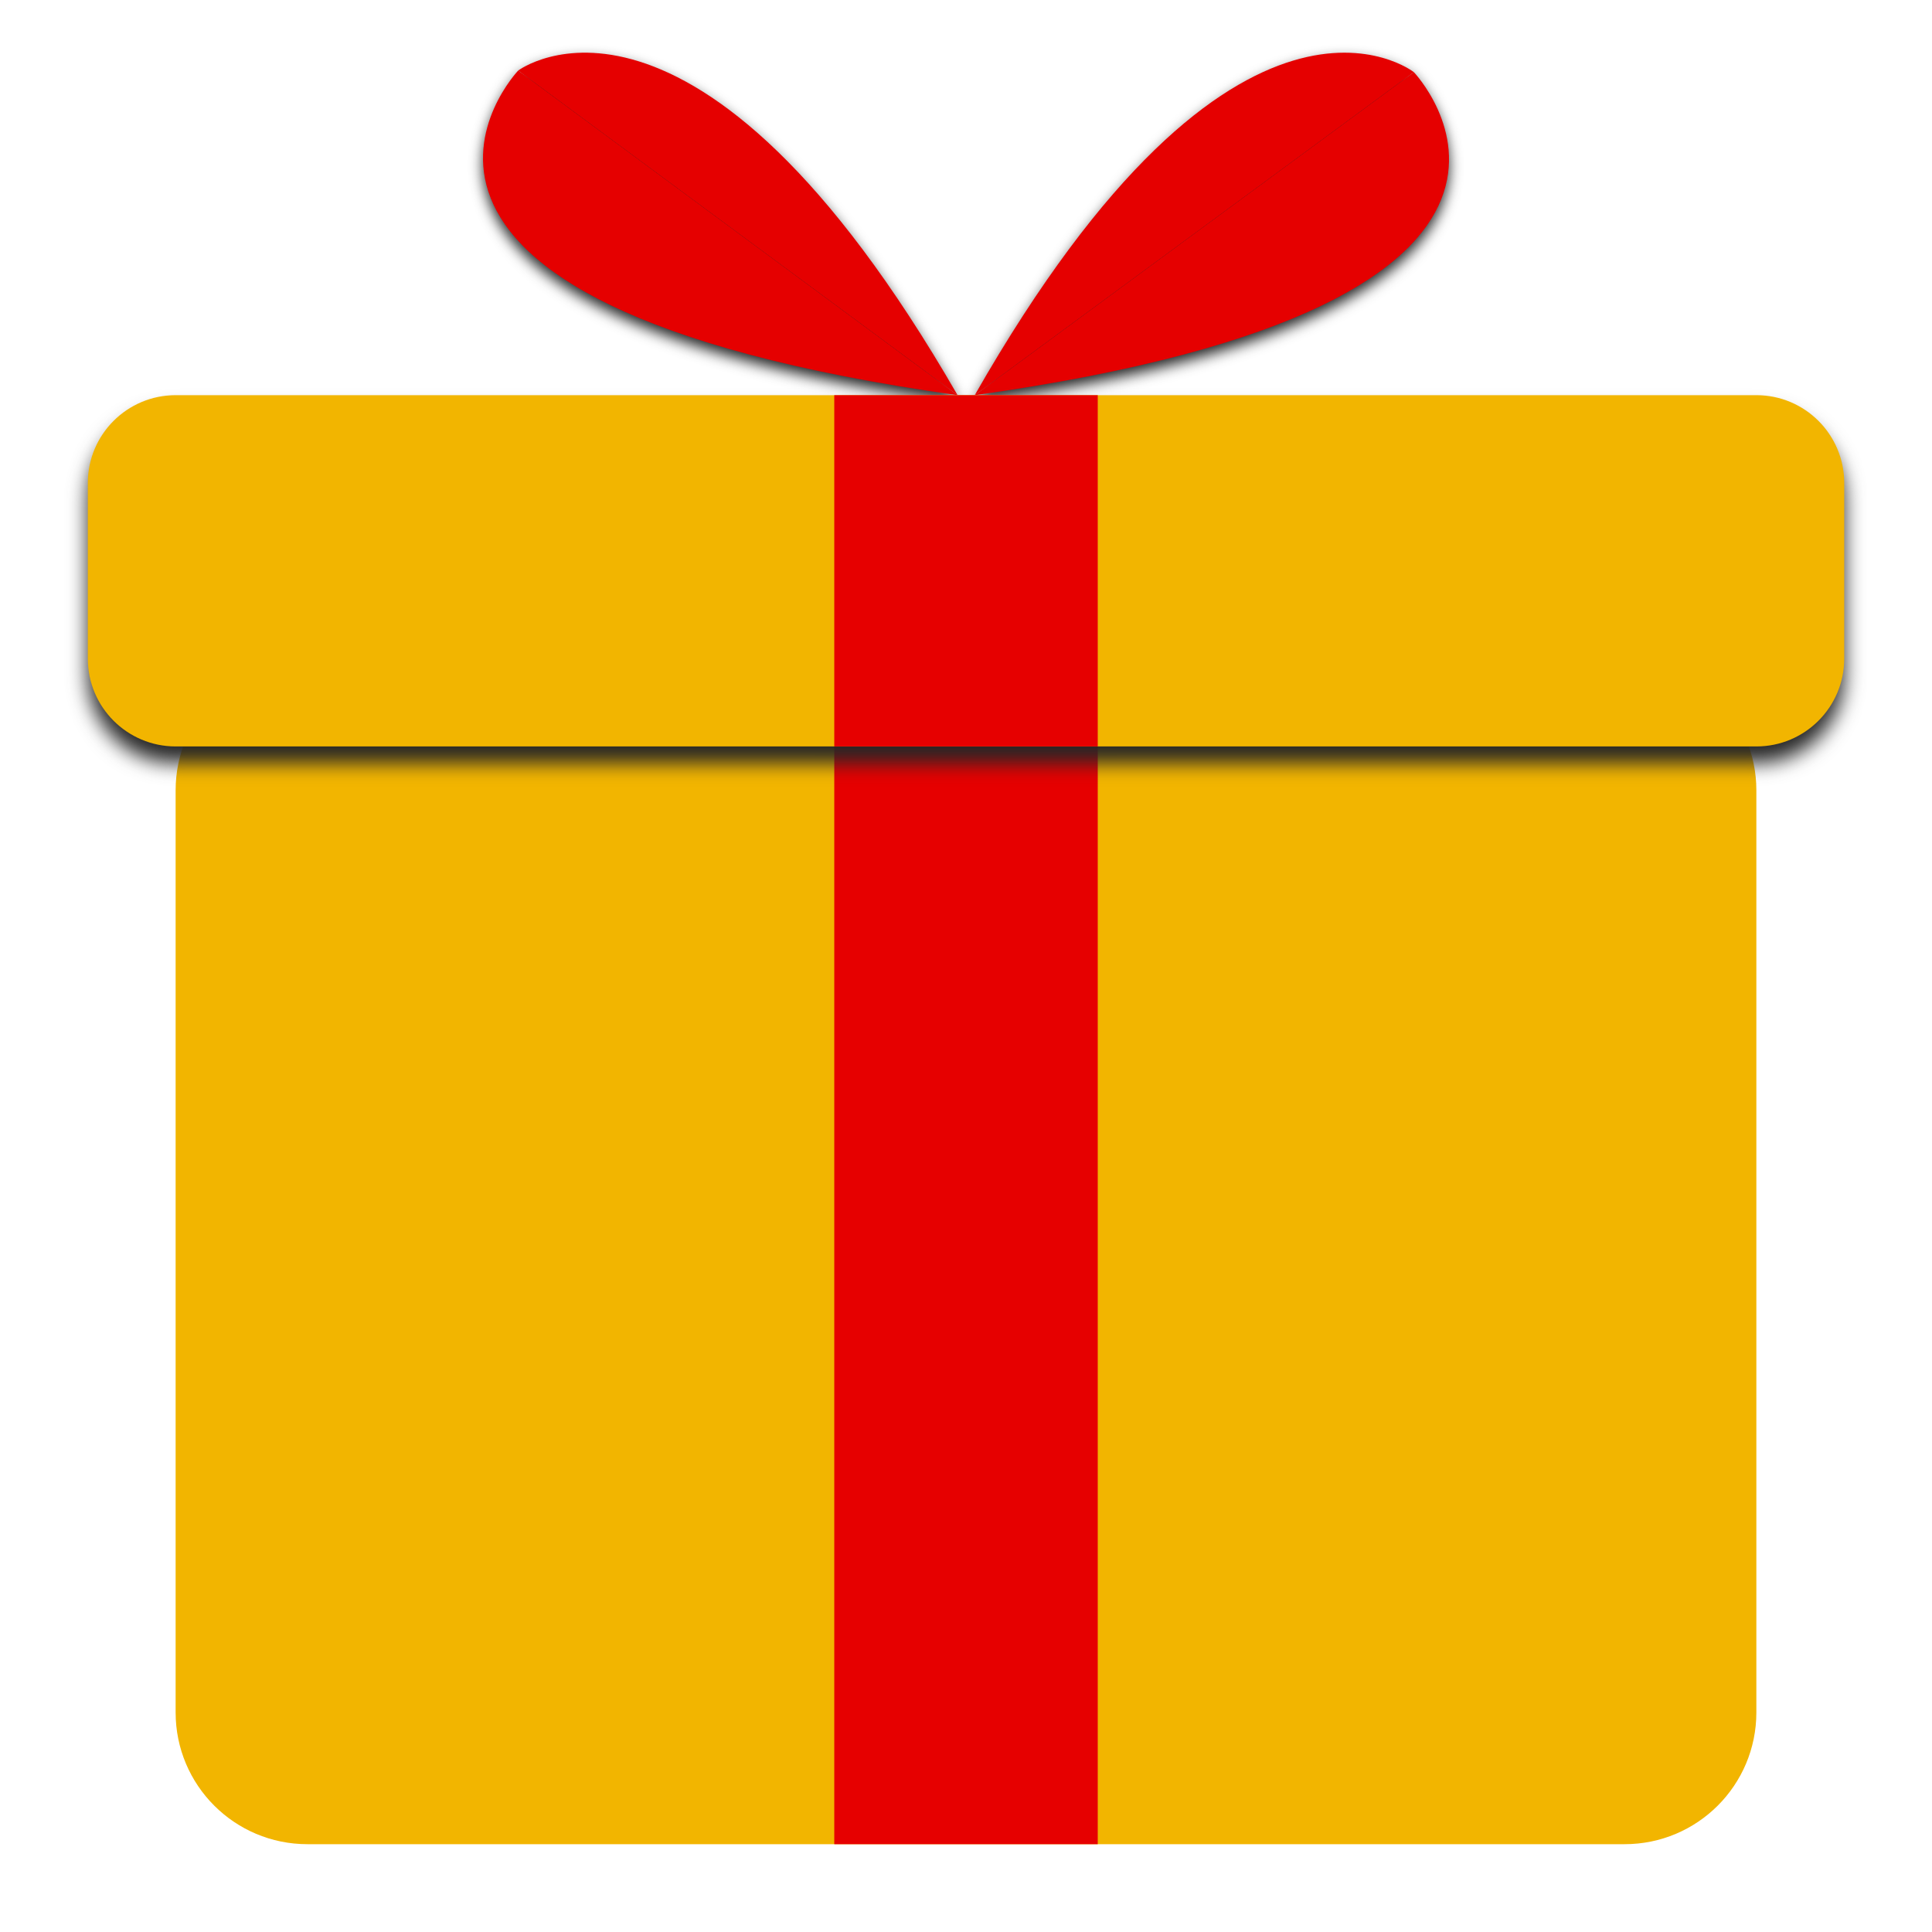
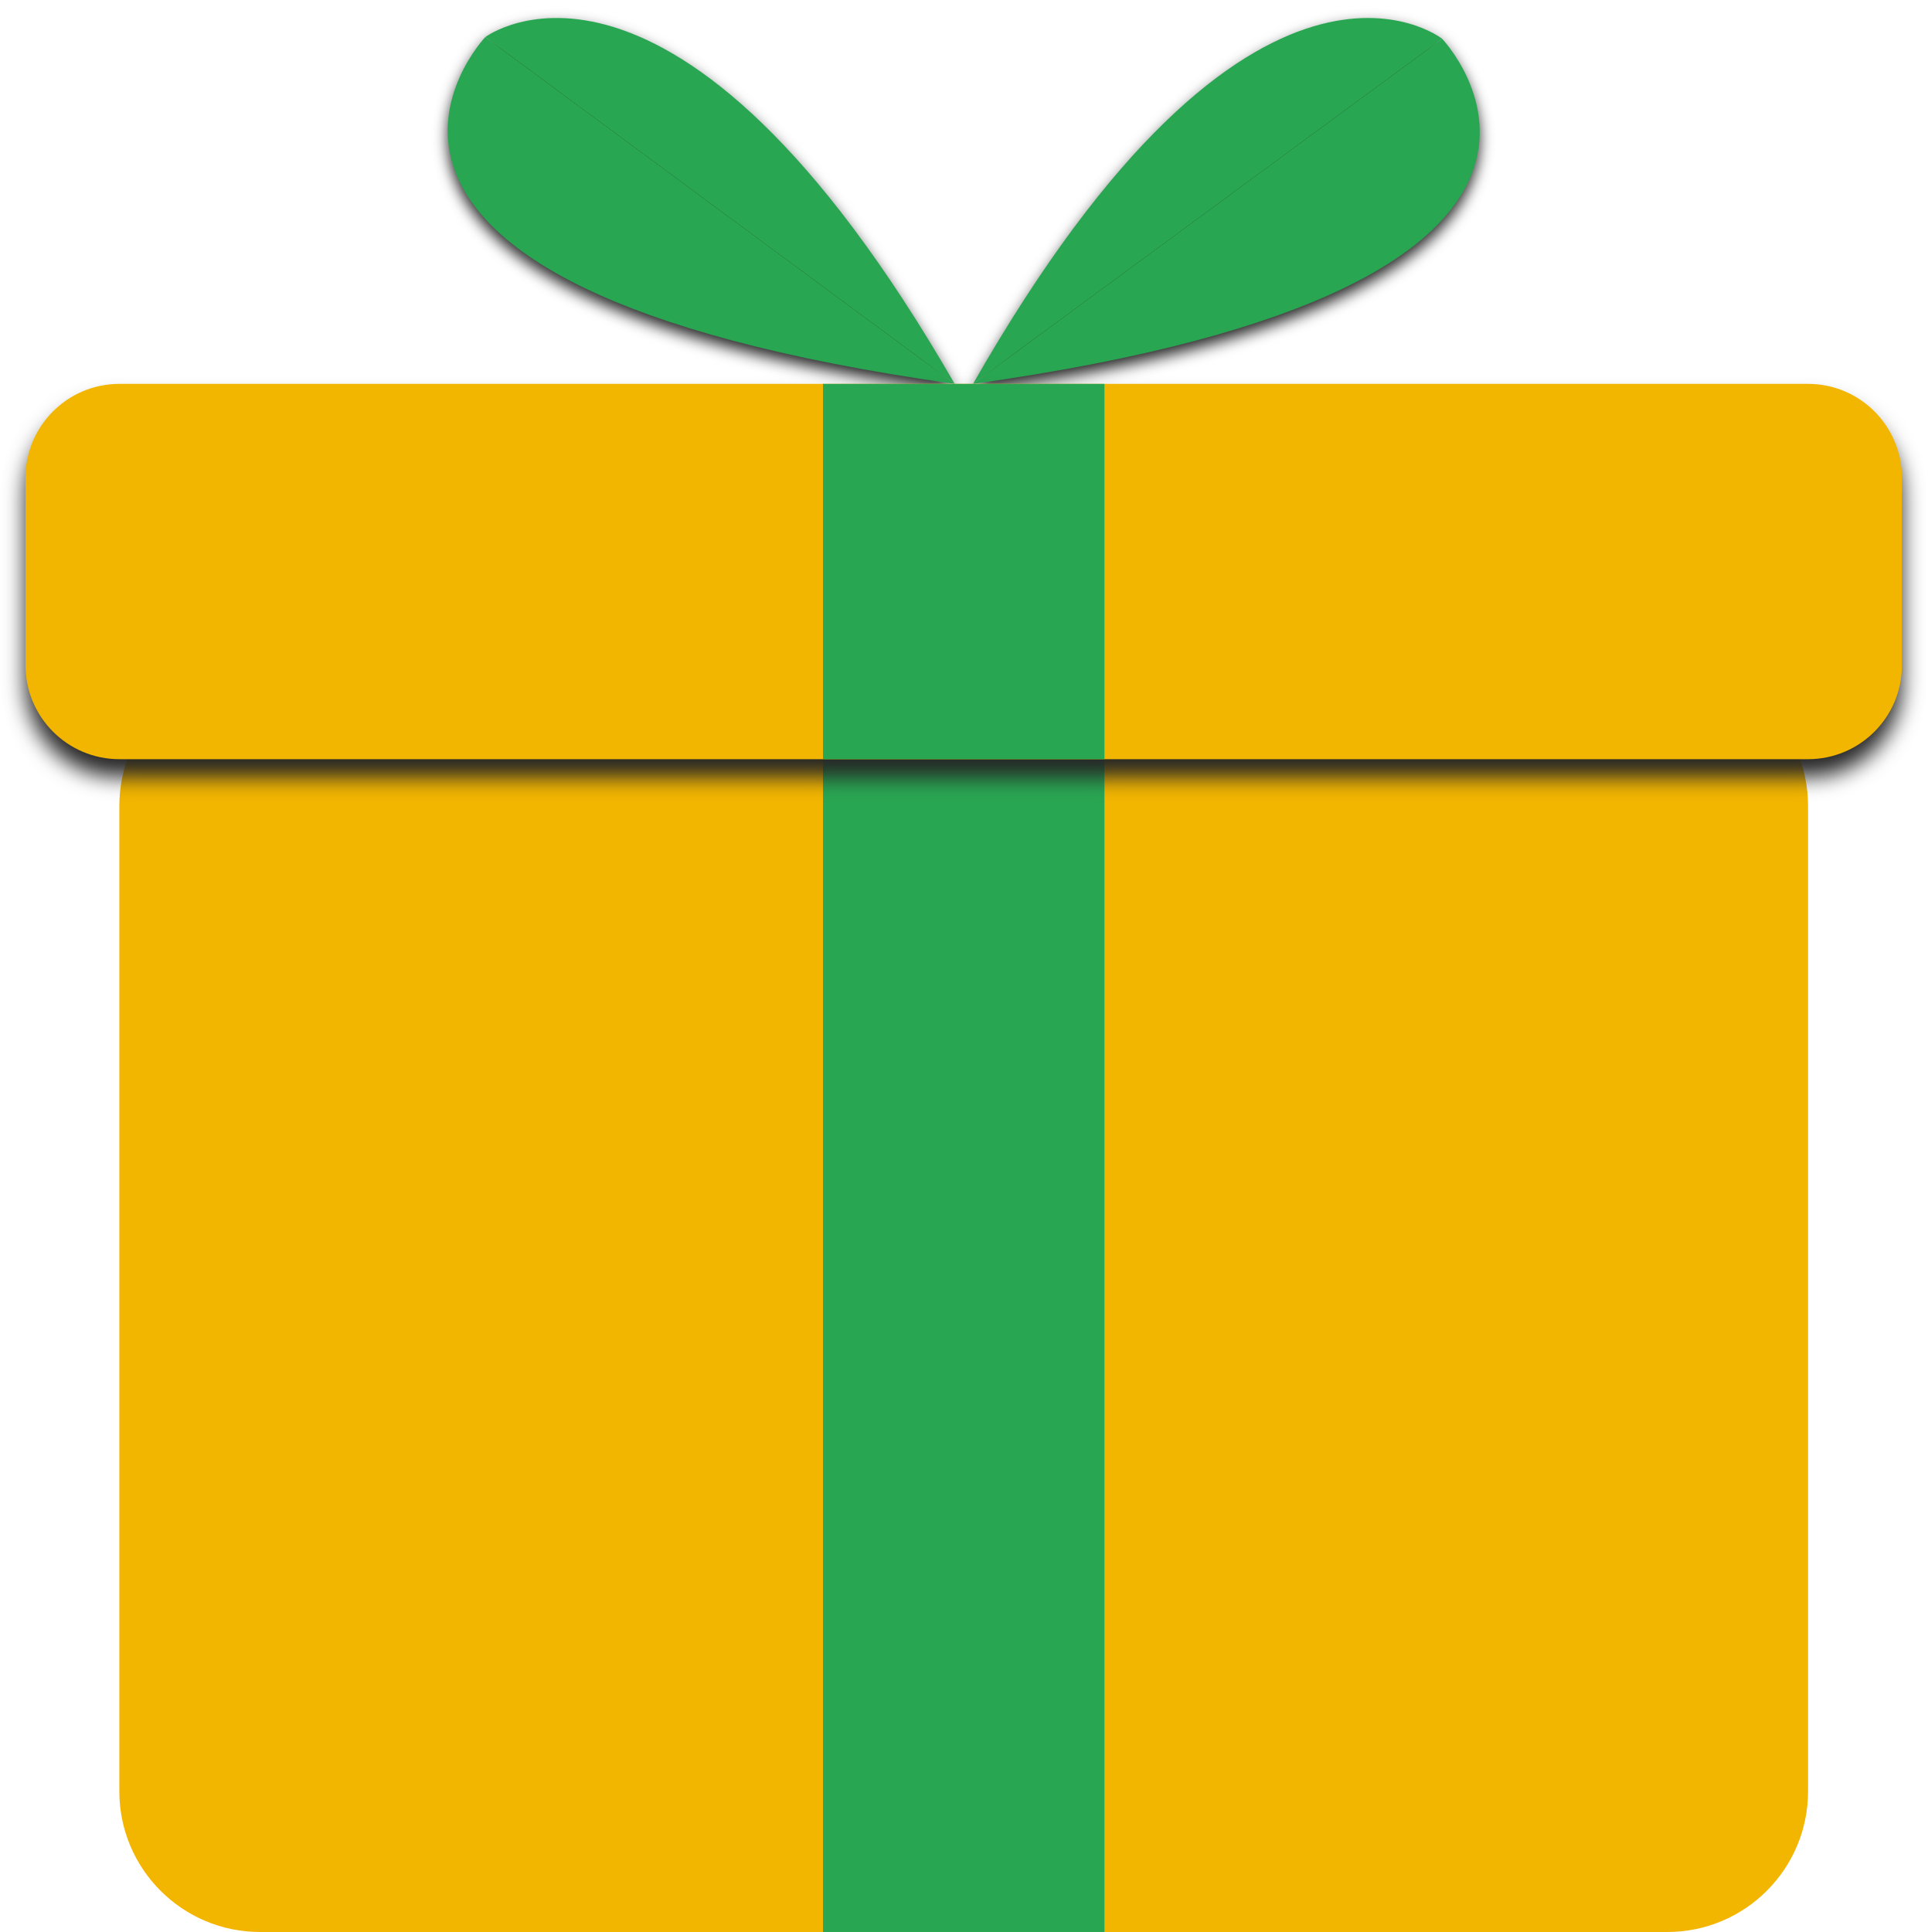
- <svg xmlns="http://www.w3.org/2000/svg" width="220" height="220" viewBox="0 0 58.208 58.208" version="1.1" id="svg5">
+ <svg xmlns="http://www.w3.org/2000/svg" width="205.443" height="205.916" viewBox="0 0 54.357 54.482" version="1.1" id="svg5">
  <defs id="defs2">
    <filter style="color-interpolation-filters:sRGB" id="filter9725" x="-0.014" y="-0.068" width="1.027" height="1.183">
      <feFlood flood-opacity="1" flood-color="rgb(38,38,38)" result="flood" id="feFlood9715" />
      <feComposite in="flood" in2="SourceGraphic" operator="in" result="composite1" id="feComposite9717" />
      <feGaussianBlur in="composite1" stdDeviation="0.3" result="blur" id="feGaussianBlur9719" />
      <feOffset dx="2.77556e-17" dy="0.5" result="offset" id="feOffset9721" />
      <feComposite in="SourceGraphic" in2="offset" operator="over" result="composite2" id="feComposite9723" />
    </filter>
    <filter style="color-interpolation-filters:sRGB" id="filter10484" x="-0.034" y="-0.049" width="1.067" height="1.119">
      <feFlood flood-opacity="1" flood-color="rgb(38,38,38)" result="flood" id="feFlood10474" />
      <feComposite in="flood" in2="SourceGraphic" operator="in" result="composite1" id="feComposite10476" />
      <feGaussianBlur in="composite1" stdDeviation="0.2" result="blur" id="feGaussianBlur10478" />
      <feOffset dx="2.77556e-17" dy="0.2" result="offset" id="feOffset10480" />
      <feComposite in="SourceGraphic" in2="offset" operator="over" result="composite2" id="feComposite10482" />
    </filter>
    <filter style="color-interpolation-filters:sRGB" id="filter10496" x="-0.034" y="-0.049" width="1.067" height="1.118">
      <feFlood flood-opacity="1" flood-color="rgb(38,38,38)" result="flood" id="feFlood10486" />
      <feComposite in="flood" in2="SourceGraphic" operator="in" result="composite1" id="feComposite10488" />
      <feGaussianBlur in="composite1" stdDeviation="0.2" result="blur" id="feGaussianBlur10490" />
      <feOffset dx="2.77556e-17" dy="0.2" result="offset" id="feOffset10492" />
      <feComposite in="SourceGraphic" in2="offset" operator="over" result="composite2" id="feComposite10494" />
    </filter>
  </defs>
-   <g id="layer1" transform="translate(-3.96875,-3.96875)">
+   <g id="layer1" transform="translate(-5.894583,-5.049301)">
    <g id="g362" style="stroke:none">
      <rect style="fill:#f2b500;fill-opacity:1;stroke:none;stroke-width:0.265;stroke-linecap:square" id="rect238" width="47.625" height="35.719" x="9.26" y="23.812" ry="3.969" />
-       <rect style="fill:#e60000;fill-opacity:1;stroke:none;stroke-width:0.265;stroke-linecap:square" id="rect243" width="7.938" height="34.396" x="29.104" y="25.135" />
+       <rect style="fill:#29a652;fill-opacity:1;stroke:none;stroke-width:0.265;stroke-linecap:square" id="rect243" width="7.938" height="34.396" x="29.104" y="25.135" />
    </g>
    <g id="g3904" transform="matrix(1.000141,0,0,1.050947,0.2579287,-0.8087899)" style="stroke:none;filter:url(#filter10496)">
-       <path style="fill:#e50000;fill-opacity:1;stroke:none;stroke-width:0.265;stroke-linecap:square;stroke-linejoin:round;stroke-dasharray:none" d="M 33.073,15.875 C 52.917,13.229 46.302,6.615 46.302,6.615" id="path3389" />
-       <path style="fill:#e50000;fill-opacity:1;stroke:none;stroke-width:0.265;stroke-linecap:square;stroke-linejoin:round;stroke-dasharray:none" d="M 33.073,15.875 C 41.01,2.646 46.302,6.615 46.302,6.615" id="path3391" />
+       <path style="fill:#29a652;fill-opacity:1;stroke:none;stroke-width:0.265;stroke-linecap:square;stroke-linejoin:round;stroke-dasharray:none" d="M 33.073,15.875 C 52.917,13.229 46.302,6.615 46.302,6.615" id="path3389" />
+       <path style="fill:#29a652;fill-opacity:1;stroke:none;stroke-width:0.265;stroke-linecap:square;stroke-linejoin:round;stroke-dasharray:none" d="M 33.073,15.875 C 41.01,2.646 46.302,6.615 46.302,6.615" id="path3391" />
    </g>
    <g id="g3900" transform="matrix(1.000716,0,0,1.056144,-0.2769345,-0.6949069)" style="stroke:none;filter:url(#filter10484)">
-       <path style="fill:#e50000;fill-opacity:1;stroke:none;stroke-width:0.265;stroke-linecap:square;stroke-linejoin:round;stroke-dasharray:none" d="M 33.072,15.689 C 13.228,13.043 19.843,6.429 19.843,6.429" id="path3389-2" />
-       <path style="fill:#e50000;fill-opacity:1;stroke:none;stroke-width:0.265;stroke-linecap:square;stroke-linejoin:round;stroke-dasharray:none" d="M 33.072,15.689 C 25.135,2.646 19.843,6.429 19.843,6.429" id="path3391-3" />
+       <path style="fill:#29a652;fill-opacity:1;stroke:none;stroke-width:0.265;stroke-linecap:square;stroke-linejoin:round;stroke-dasharray:none" d="M 33.072,15.689 C 13.228,13.043 19.843,6.429 19.843,6.429" id="path3389-2" />
+       <path style="fill:#29a652;fill-opacity:1;stroke:none;stroke-width:0.265;stroke-linecap:square;stroke-linejoin:round;stroke-dasharray:none" d="M 33.072,15.689 C 25.135,2.646 19.843,6.429 19.843,6.429" id="path3391-3" />
    </g>
    <g id="g358" style="stroke:none;stroke-width:0.265;stroke-dasharray:none;stroke-opacity:1;filter:url(#filter9725)">
      <rect style="fill:#f2b500;fill-opacity:1;stroke:none;stroke-width:0.265;stroke-linecap:square;stroke-linejoin:round;stroke-dasharray:none;stroke-opacity:1" id="rect236" width="52.917" height="10.583" x="6.615" y="15.875" ry="2.646" />
-       <rect style="fill:#e60000;fill-opacity:1;stroke:none;stroke-width:0.265;stroke-linecap:square;stroke-dasharray:none;stroke-opacity:1" id="rect245" width="7.938" height="10.583" x="29.104" y="15.875" />
+       <rect style="fill:#29a652;fill-opacity:1;stroke:none;stroke-width:0.265;stroke-linecap:square;stroke-dasharray:none;stroke-opacity:1" id="rect245" width="7.938" height="10.583" x="29.104" y="15.875" />
    </g>
  </g>
</svg>
